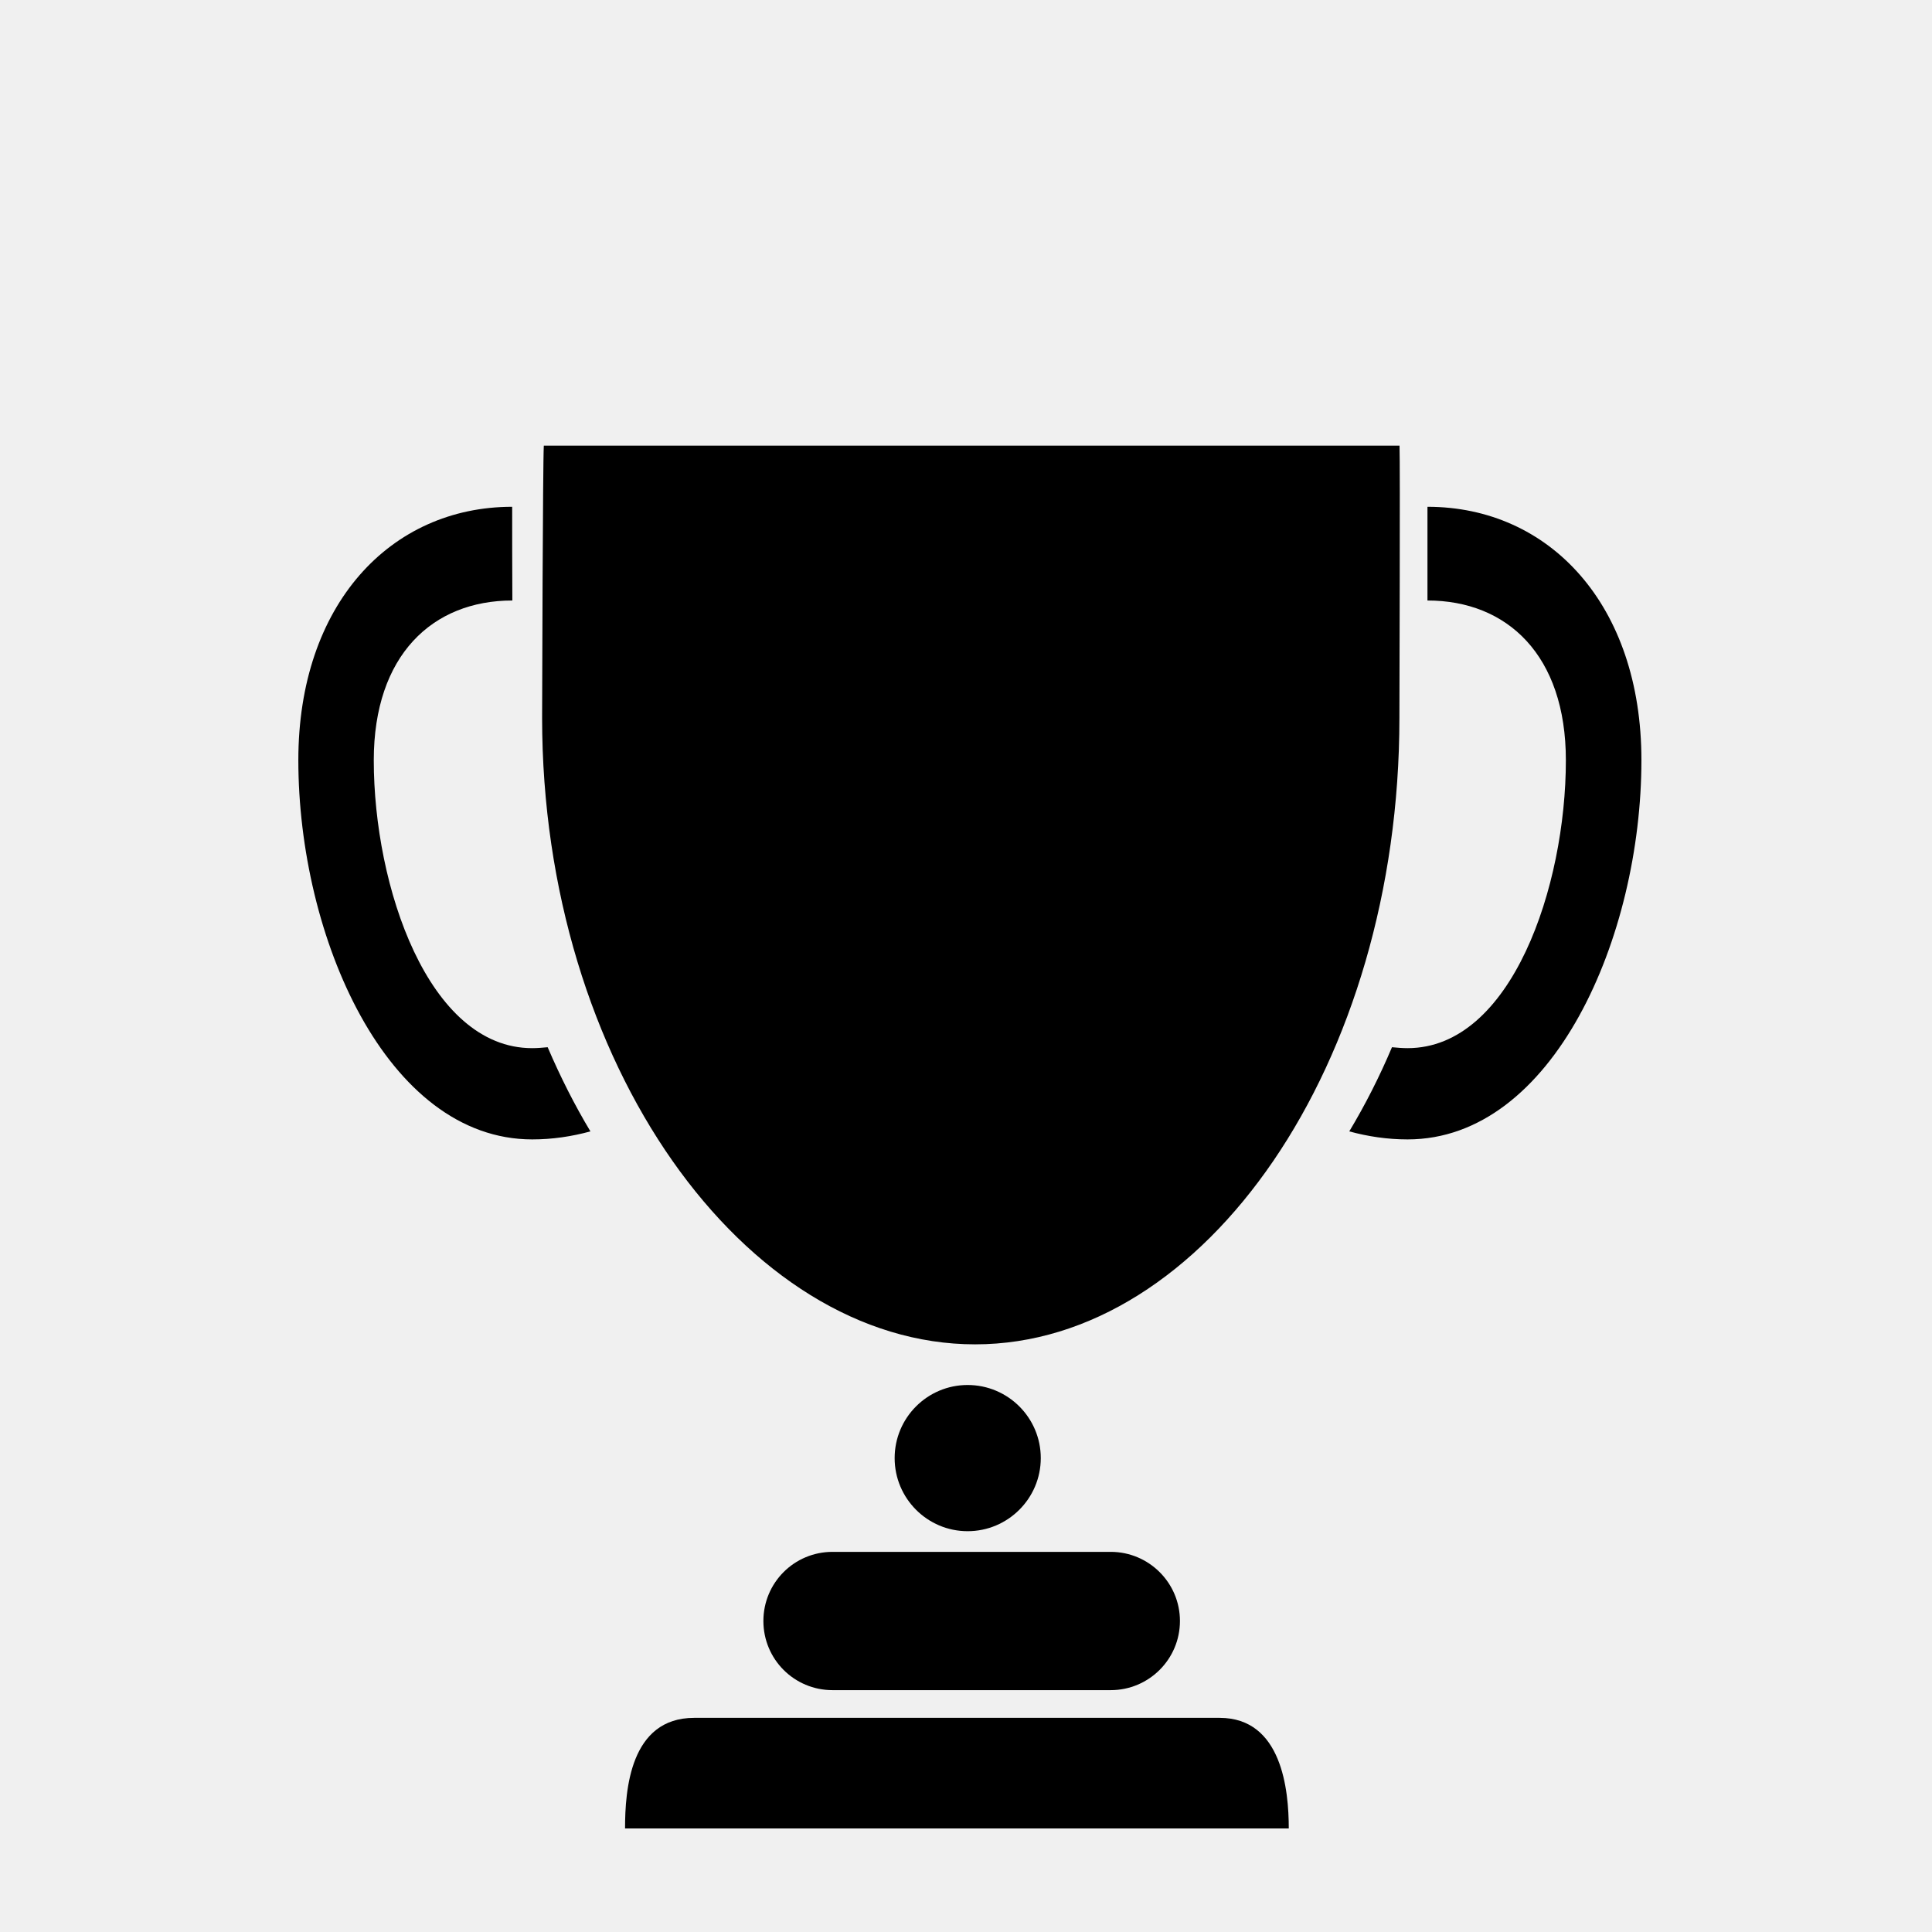
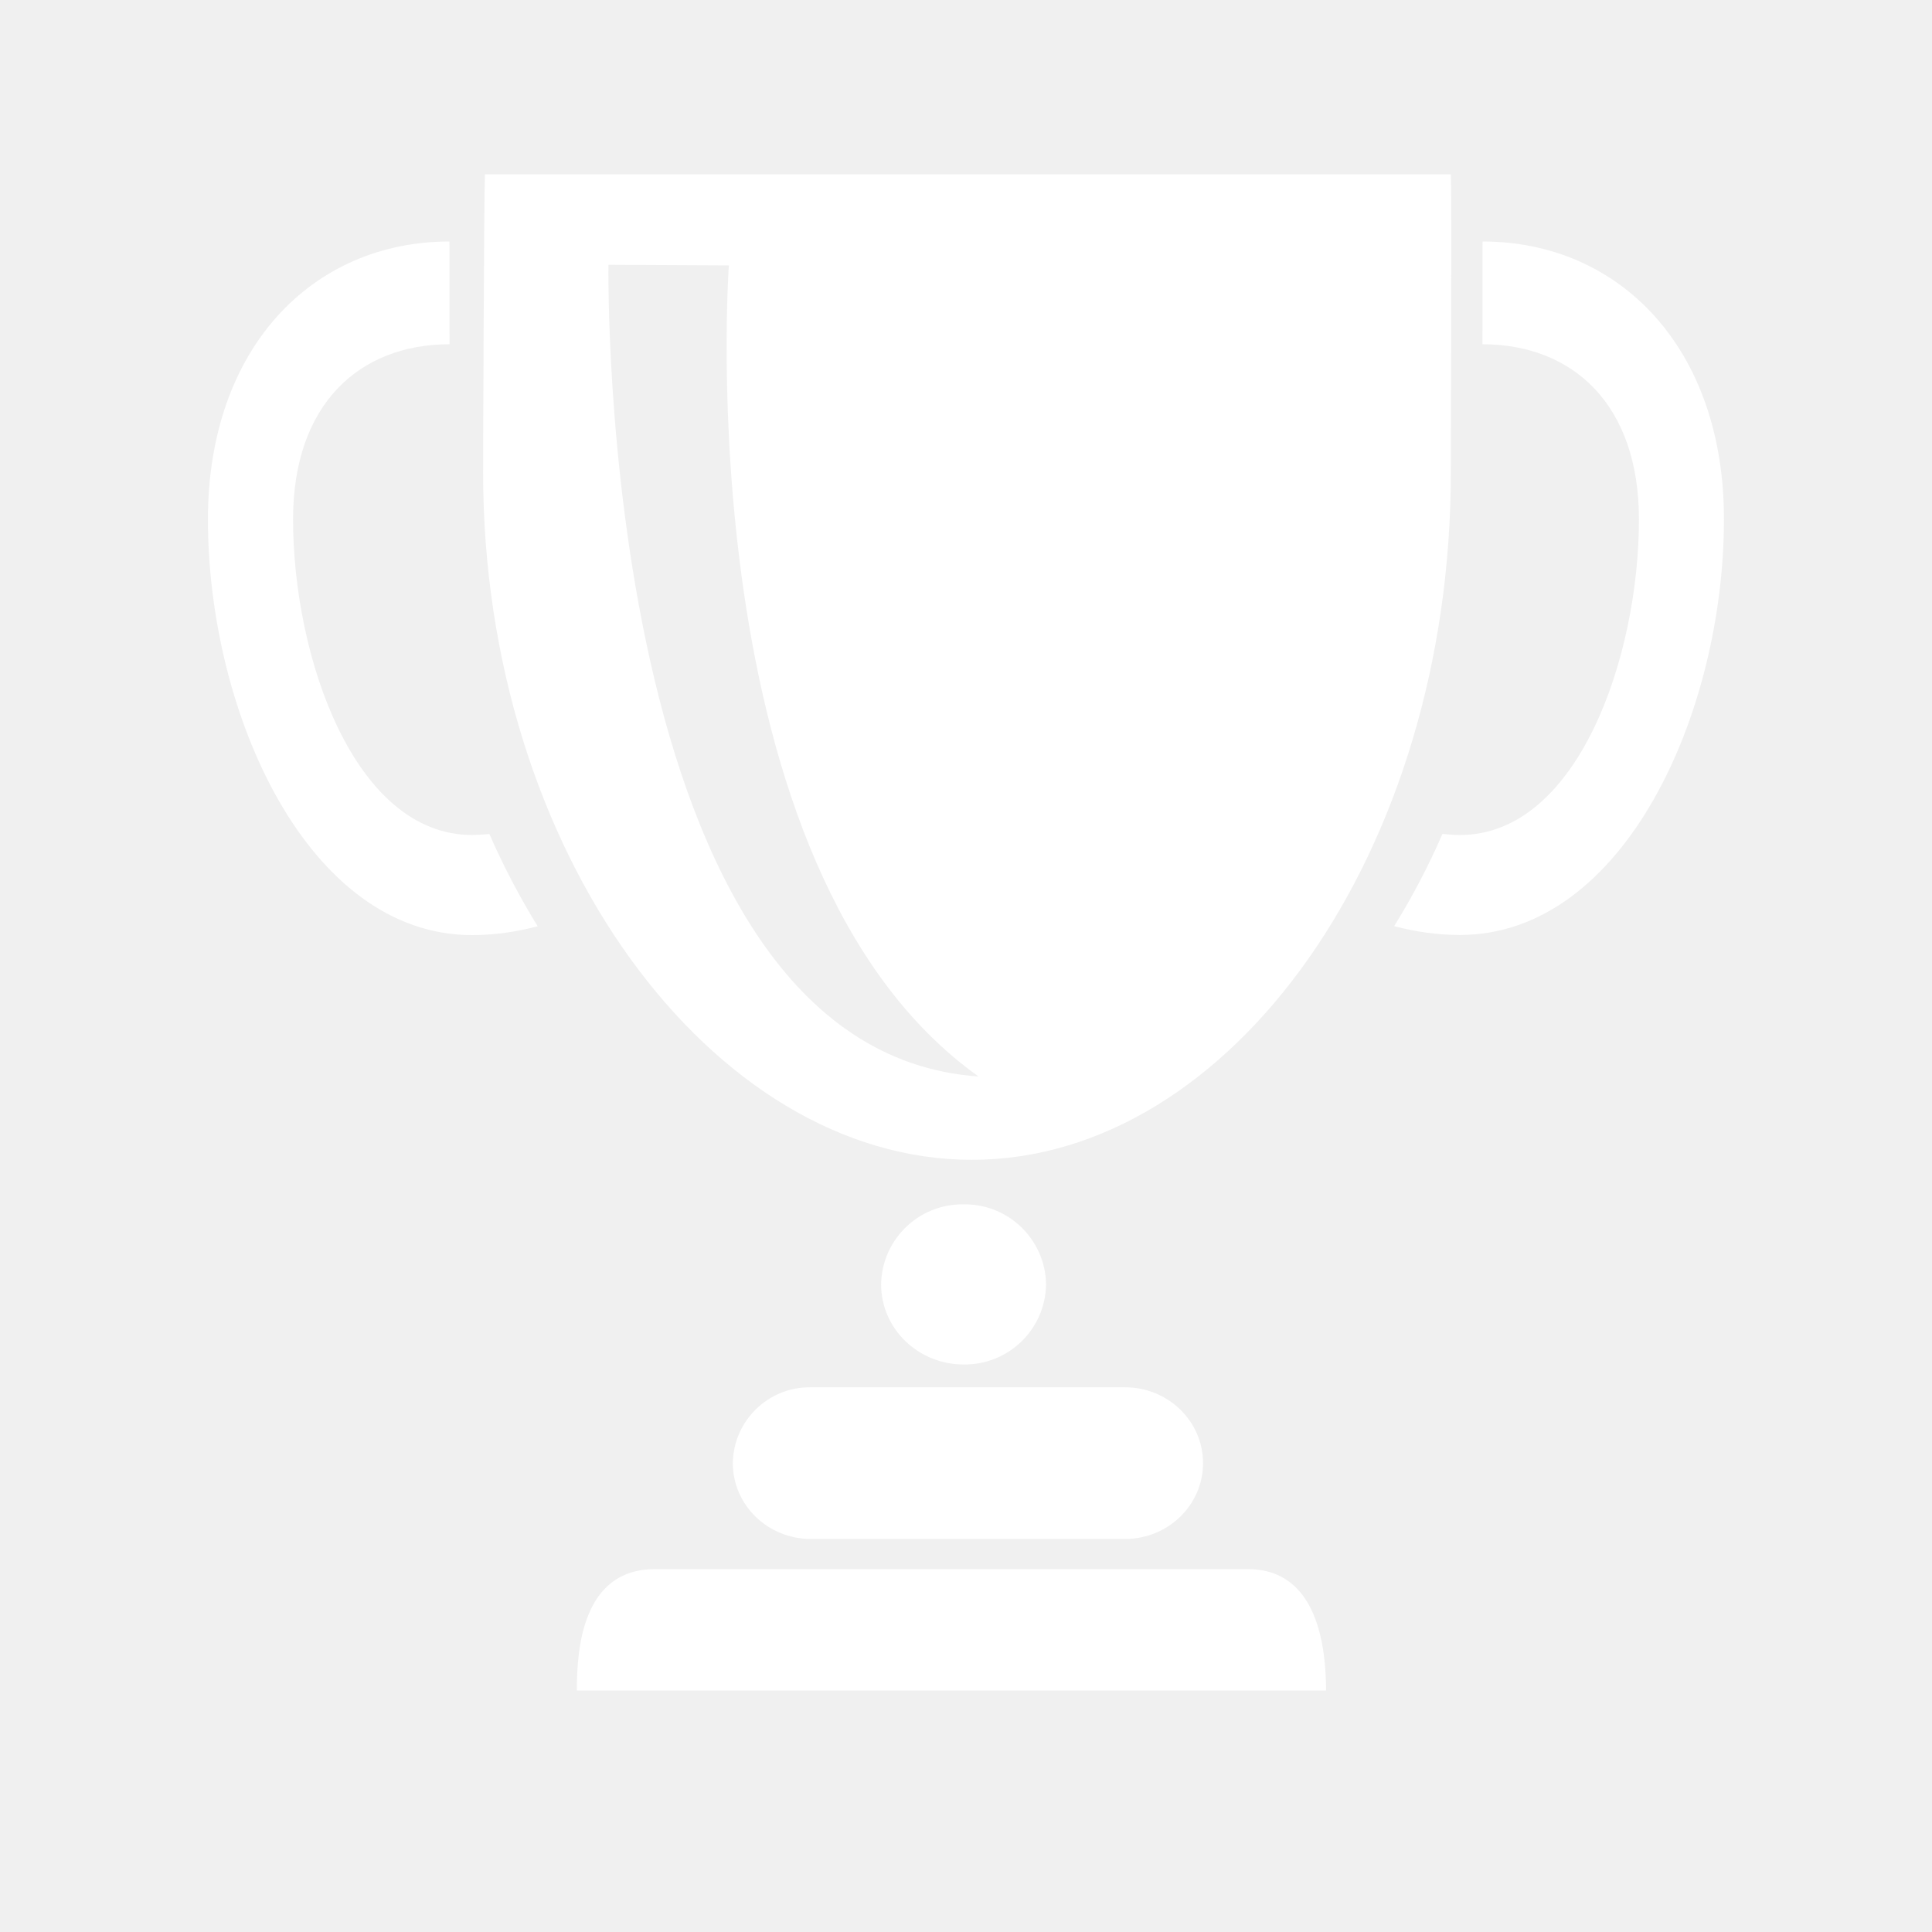
- <svg xmlns="http://www.w3.org/2000/svg" t="1528026027692" class="icon" style="" viewBox="0 0 1024 1024" version="1.1" p-id="9071" width="200" height="200">
+ <svg xmlns="http://www.w3.org/2000/svg" t="1528450083871" class="icon" style="" viewBox="0 0 1024 1024" version="1.1" p-id="4249" width="200" height="200">
  <defs>
    <style type="text/css" />
  </defs>
-   <path d="M288.229 236.197h453.548c0.376 8.91-0.060 135.164-0.060 144.29 0 183.407-103.19 332.045-224.911 332.045-121.722 0-229.476-148.638-229.476-332.045 0.001-9.125 0.371-135.38 0.901-144.29v0 0z" p-id="9072" />
-   <path d="M588.7 822.519c20.21 0 36.695 16.393 36.695 36.635 0 20.271-16.484 36.659-36.695 36.659h-147.456c-20.302 0-36.631-16.389-36.631-36.659 0-20.242 16.325-36.635 36.631-36.635h147.456z" p-id="9073" />
-   <path d="M474.181 772.817c0-21.385 17.322-38.741 38.679-38.741 21.389 0 38.774 17.356 38.774 38.741 0 21.362-17.384 38.747-38.774 38.747-21.357 0-38.679-17.386-38.679-38.747v0 0z" p-id="9074" />
-   <path d="M282.112 603.911c-77.235 0-123.988-107.507-123.988-201.007 0-82.452 48.799-134.297 113.339-134.297 0 14.778 0 32.534 0.096 49.67-42.316 0-73.451 28.996-73.451 84.687 0 66.714 28.837 152.58 83.943 152.58 2.822 0 5.525-0.248 8.223-0.495 6.771 15.801 14.314 30.703 22.664 44.609-9.902 2.703-20.21 4.253-30.827 4.253v0 0z" p-id="9075" />
-   <path d="M331.288 969.108c0-20.271 2.638-58.608 36.631-58.608h278.527c33.029 0 36.631 38.338 36.631 58.608h-351.789z" p-id="9076" />
-   <path d="M746.030 603.911c-10.677 0-20.982-1.551-30.887-4.253 8.35-13.906 15.957-28.808 22.632-44.609 2.703 0.248 5.492 0.495 8.254 0.495 55.166 0 83.915-85.866 83.915-152.58 0-55.69-31.075-84.687-73.359-84.687v-49.67c64.632 0 113.403 51.845 113.403 134.297 0.002 93.501-46.718 201.007-123.958 201.007v0 0z" p-id="9077" />
-   <path d="" p-id="9078" />
+   <path d="M388.416 775.488c0 22.208 18.496 40.192 41.344 40.192h166.528c22.848 0 41.344-17.984 41.344-40.192s-18.496-40.192-41.344-40.192H429.76a40.768 40.768 0 0 0-41.344 40.192z m126.656-160.768c137.344 0 253.888-163.008 253.888-364.096 0-9.984 0.576-148.416 0-158.208H257.024c-0.512 9.792-0.96 148.224-0.96 158.208 0 201.088 121.664 364.096 259.008 364.096zM322.496 140.352l63.808 0.32S363.52 460.096 518.656 570.56c-202.624-14.08-196.16-430.208-196.16-430.208z m-72.32 302.208c-62.272 0-94.848-94.144-94.848-167.296 0-61.056 35.136-92.8 82.944-92.8L238.208 128c-72.896 0-128 56.832-128 147.264 0 102.464 52.736 220.352 139.968 220.352 11.968 0 23.616-1.728 34.816-4.672a387.392 387.392 0 0 1-25.6-48.896 111.168 111.168 0 0 1-9.216 0.512z m304.256 238.208a43.072 43.072 0 0 0-43.712-42.432 43.072 43.072 0 0 0-43.712 42.432c0 23.424 19.584 42.432 43.712 42.432a43.072 43.072 0 0 0 43.712-42.432zM785.792 128l-0.064 54.464c47.808 0 82.944 31.808 82.944 92.8 0 73.152-32.576 167.296-94.848 167.296-3.136 0-6.208-0.256-9.28-0.576a387.392 387.392 0 0 1-25.6 48.896c11.2 2.944 22.848 4.672 34.816 4.672 87.168 0 139.968-117.888 139.968-220.352 0.064-90.368-55.04-147.2-127.936-147.2z m-124.352 703.68H347.072c-38.336 0-41.344 42.112-41.344 64.32h397.12c-0.064-22.208-4.096-64.32-41.408-64.32z" p-id="4250" fill="#ffffff" />
</svg>
